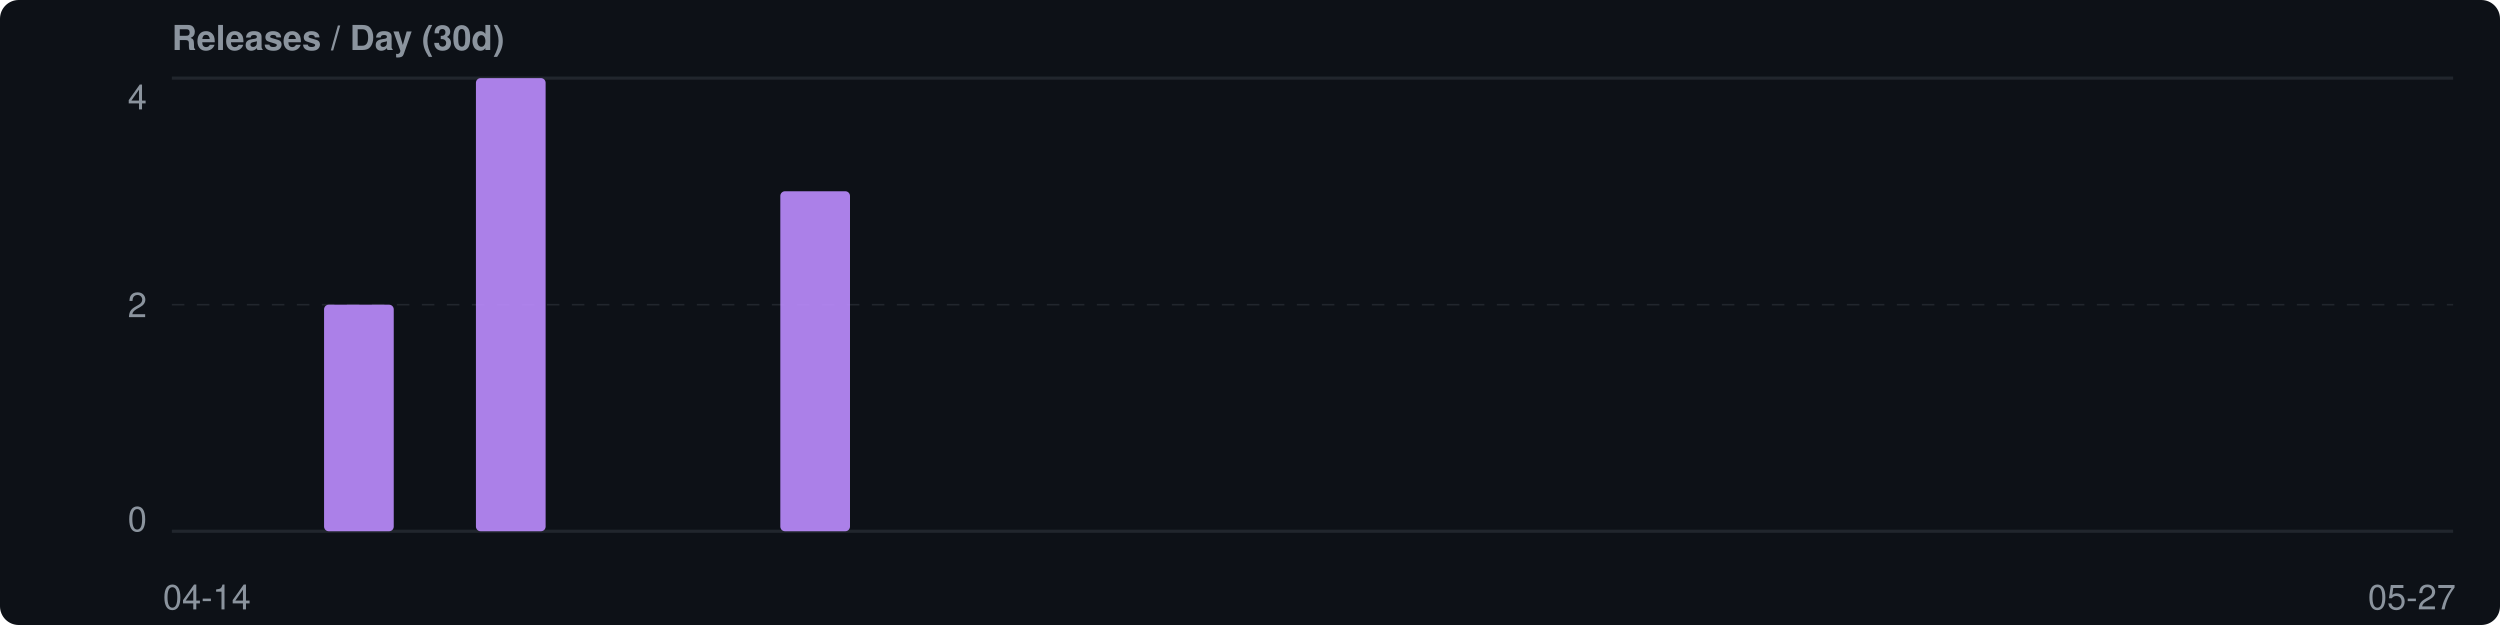
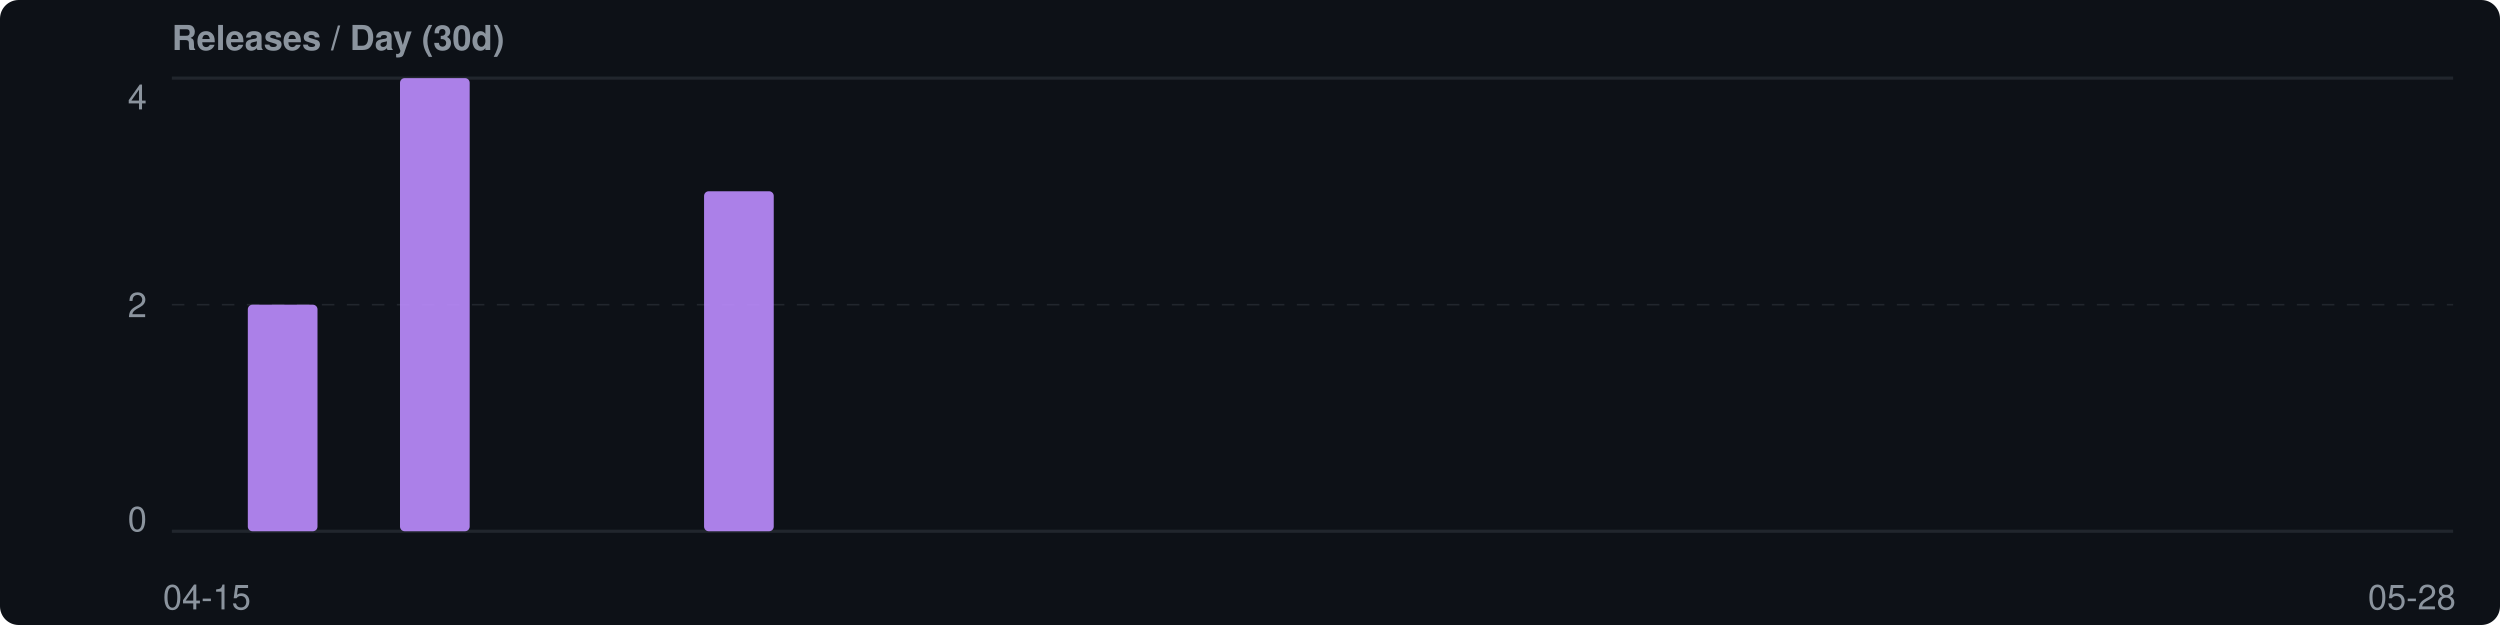
<svg xmlns="http://www.w3.org/2000/svg" width="800" height="200" viewBox="0 0 800 200">
  <rect width="800" height="200" fill="#0d1117" rx="6" />
  <style>text { font-family: system-ui, -apple-system, 'Segoe UI', Helvetica, Arial, sans-serif; fill: #8b949e; font-size: 11px; }</style>
  <text x="55" y="16" fill="#c9d1d9" font-size="13" font-weight="600">Releases / Day (30d)</text>
  <text x="47" y="35" text-anchor="end" font-size="10">4</text>
  <text x="47" y="170" text-anchor="end" font-size="10">0</text>
  <line x1="55" y1="25" x2="785" y2="25" stroke="#21262d" stroke-width="1" />
  <line x1="55" y1="170" x2="785" y2="170" stroke="#21262d" stroke-width="1" />
  <line x1="55" y1="97.5" x2="785" y2="97.5" stroke="#21262d" stroke-width="0.5" stroke-dasharray="4,4" />
  <text x="47" y="101.5" text-anchor="end" font-size="10">2</text>
  <rect x="55.0" y="170.0" width="22.3" height="0.0" fill="#bc8cff" rx="1.5" opacity="0.9" />
-   <text x="66.2" y="195" text-anchor="middle" font-size="10">04-14</text>
-   <rect x="79.3" y="170.0" width="22.3" height="0.0" fill="#bc8cff" rx="1.5" opacity="0.9" />
-   <rect x="103.7" y="97.5" width="22.3" height="72.5" fill="#bc8cff" rx="1.5" opacity="0.9" />
-   <rect x="128.0" y="170.0" width="22.3" height="0.0" fill="#bc8cff" rx="1.5" opacity="0.9" />
-   <rect x="152.3" y="25.0" width="22.3" height="145.0" fill="#bc8cff" rx="1.5" opacity="0.9" />
+   <text x="66.2" y="195" text-anchor="middle" font-size="10">04-15</text>
+   <rect x="79.3" y="97.5" width="22.3" height="72.5" fill="#bc8cff" rx="1.5" opacity="0.9" />
+   <rect x="103.7" y="170.0" width="22.3" height="0.0" fill="#bc8cff" rx="1.5" opacity="0.9" />
+   <rect x="128.0" y="25.0" width="22.3" height="145.0" fill="#bc8cff" rx="1.5" opacity="0.9" />
+   <rect x="152.3" y="170.0" width="22.3" height="0.0" fill="#bc8cff" rx="1.5" opacity="0.9" />
  <rect x="176.7" y="170.0" width="22.3" height="0.0" fill="#bc8cff" rx="1.5" opacity="0.9" />
  <rect x="201.0" y="170.0" width="22.3" height="0.0" fill="#bc8cff" rx="1.5" opacity="0.9" />
-   <rect x="225.3" y="170.0" width="22.3" height="0.0" fill="#bc8cff" rx="1.5" opacity="0.9" />
-   <rect x="249.7" y="61.2" width="22.3" height="108.8" fill="#bc8cff" rx="1.5" opacity="0.9" />
+   <rect x="225.3" y="61.2" width="22.3" height="108.8" fill="#bc8cff" rx="1.5" opacity="0.9" />
+   <rect x="249.7" y="170.0" width="22.3" height="0.0" fill="#bc8cff" rx="1.5" opacity="0.9" />
  <rect x="274.0" y="170.0" width="22.3" height="0.0" fill="#bc8cff" rx="1.5" opacity="0.9" />
  <rect x="298.3" y="170.0" width="22.3" height="0.0" fill="#bc8cff" rx="1.5" opacity="0.9" />
  <rect x="322.7" y="170.0" width="22.3" height="0.0" fill="#bc8cff" rx="1.5" opacity="0.9" />
  <rect x="347.0" y="170.0" width="22.3" height="0.0" fill="#bc8cff" rx="1.5" opacity="0.9" />
  <rect x="371.3" y="170.0" width="22.3" height="0.0" fill="#bc8cff" rx="1.5" opacity="0.9" />
  <rect x="395.7" y="170.0" width="22.3" height="0.0" fill="#bc8cff" rx="1.5" opacity="0.9" />
  <rect x="420.0" y="170.0" width="22.3" height="0.0" fill="#bc8cff" rx="1.5" opacity="0.9" />
  <rect x="444.3" y="170.0" width="22.3" height="0.0" fill="#bc8cff" rx="1.5" opacity="0.9" />
  <rect x="468.7" y="170.0" width="22.3" height="0.0" fill="#bc8cff" rx="1.5" opacity="0.9" />
  <rect x="493.0" y="170.0" width="22.3" height="0.0" fill="#bc8cff" rx="1.5" opacity="0.9" />
  <rect x="517.3" y="170.0" width="22.3" height="0.0" fill="#bc8cff" rx="1.5" opacity="0.9" />
  <rect x="541.7" y="170.0" width="22.3" height="0.0" fill="#bc8cff" rx="1.5" opacity="0.9" />
  <rect x="566.0" y="170.0" width="22.3" height="0.0" fill="#bc8cff" rx="1.5" opacity="0.9" />
  <rect x="590.3" y="170.0" width="22.3" height="0.0" fill="#bc8cff" rx="1.5" opacity="0.9" />
  <rect x="614.7" y="170.0" width="22.3" height="0.0" fill="#bc8cff" rx="1.5" opacity="0.9" />
  <rect x="639.0" y="170.0" width="22.3" height="0.0" fill="#bc8cff" rx="1.5" opacity="0.9" />
  <rect x="663.3" y="170.0" width="22.3" height="0.0" fill="#bc8cff" rx="1.5" opacity="0.9" />
  <rect x="687.7" y="170.0" width="22.3" height="0.0" fill="#bc8cff" rx="1.5" opacity="0.9" />
  <rect x="712.0" y="170.0" width="22.3" height="0.0" fill="#bc8cff" rx="1.5" opacity="0.9" />
  <rect x="736.3" y="170.0" width="22.3" height="0.0" fill="#bc8cff" rx="1.5" opacity="0.9" />
  <rect x="760.7" y="170.0" width="22.3" height="0.0" fill="#bc8cff" rx="1.5" opacity="0.9" />
-   <text x="771.8" y="195" text-anchor="middle" font-size="10">05-27</text>
+   <text x="771.8" y="195" text-anchor="middle" font-size="10">05-28</text>
</svg>
